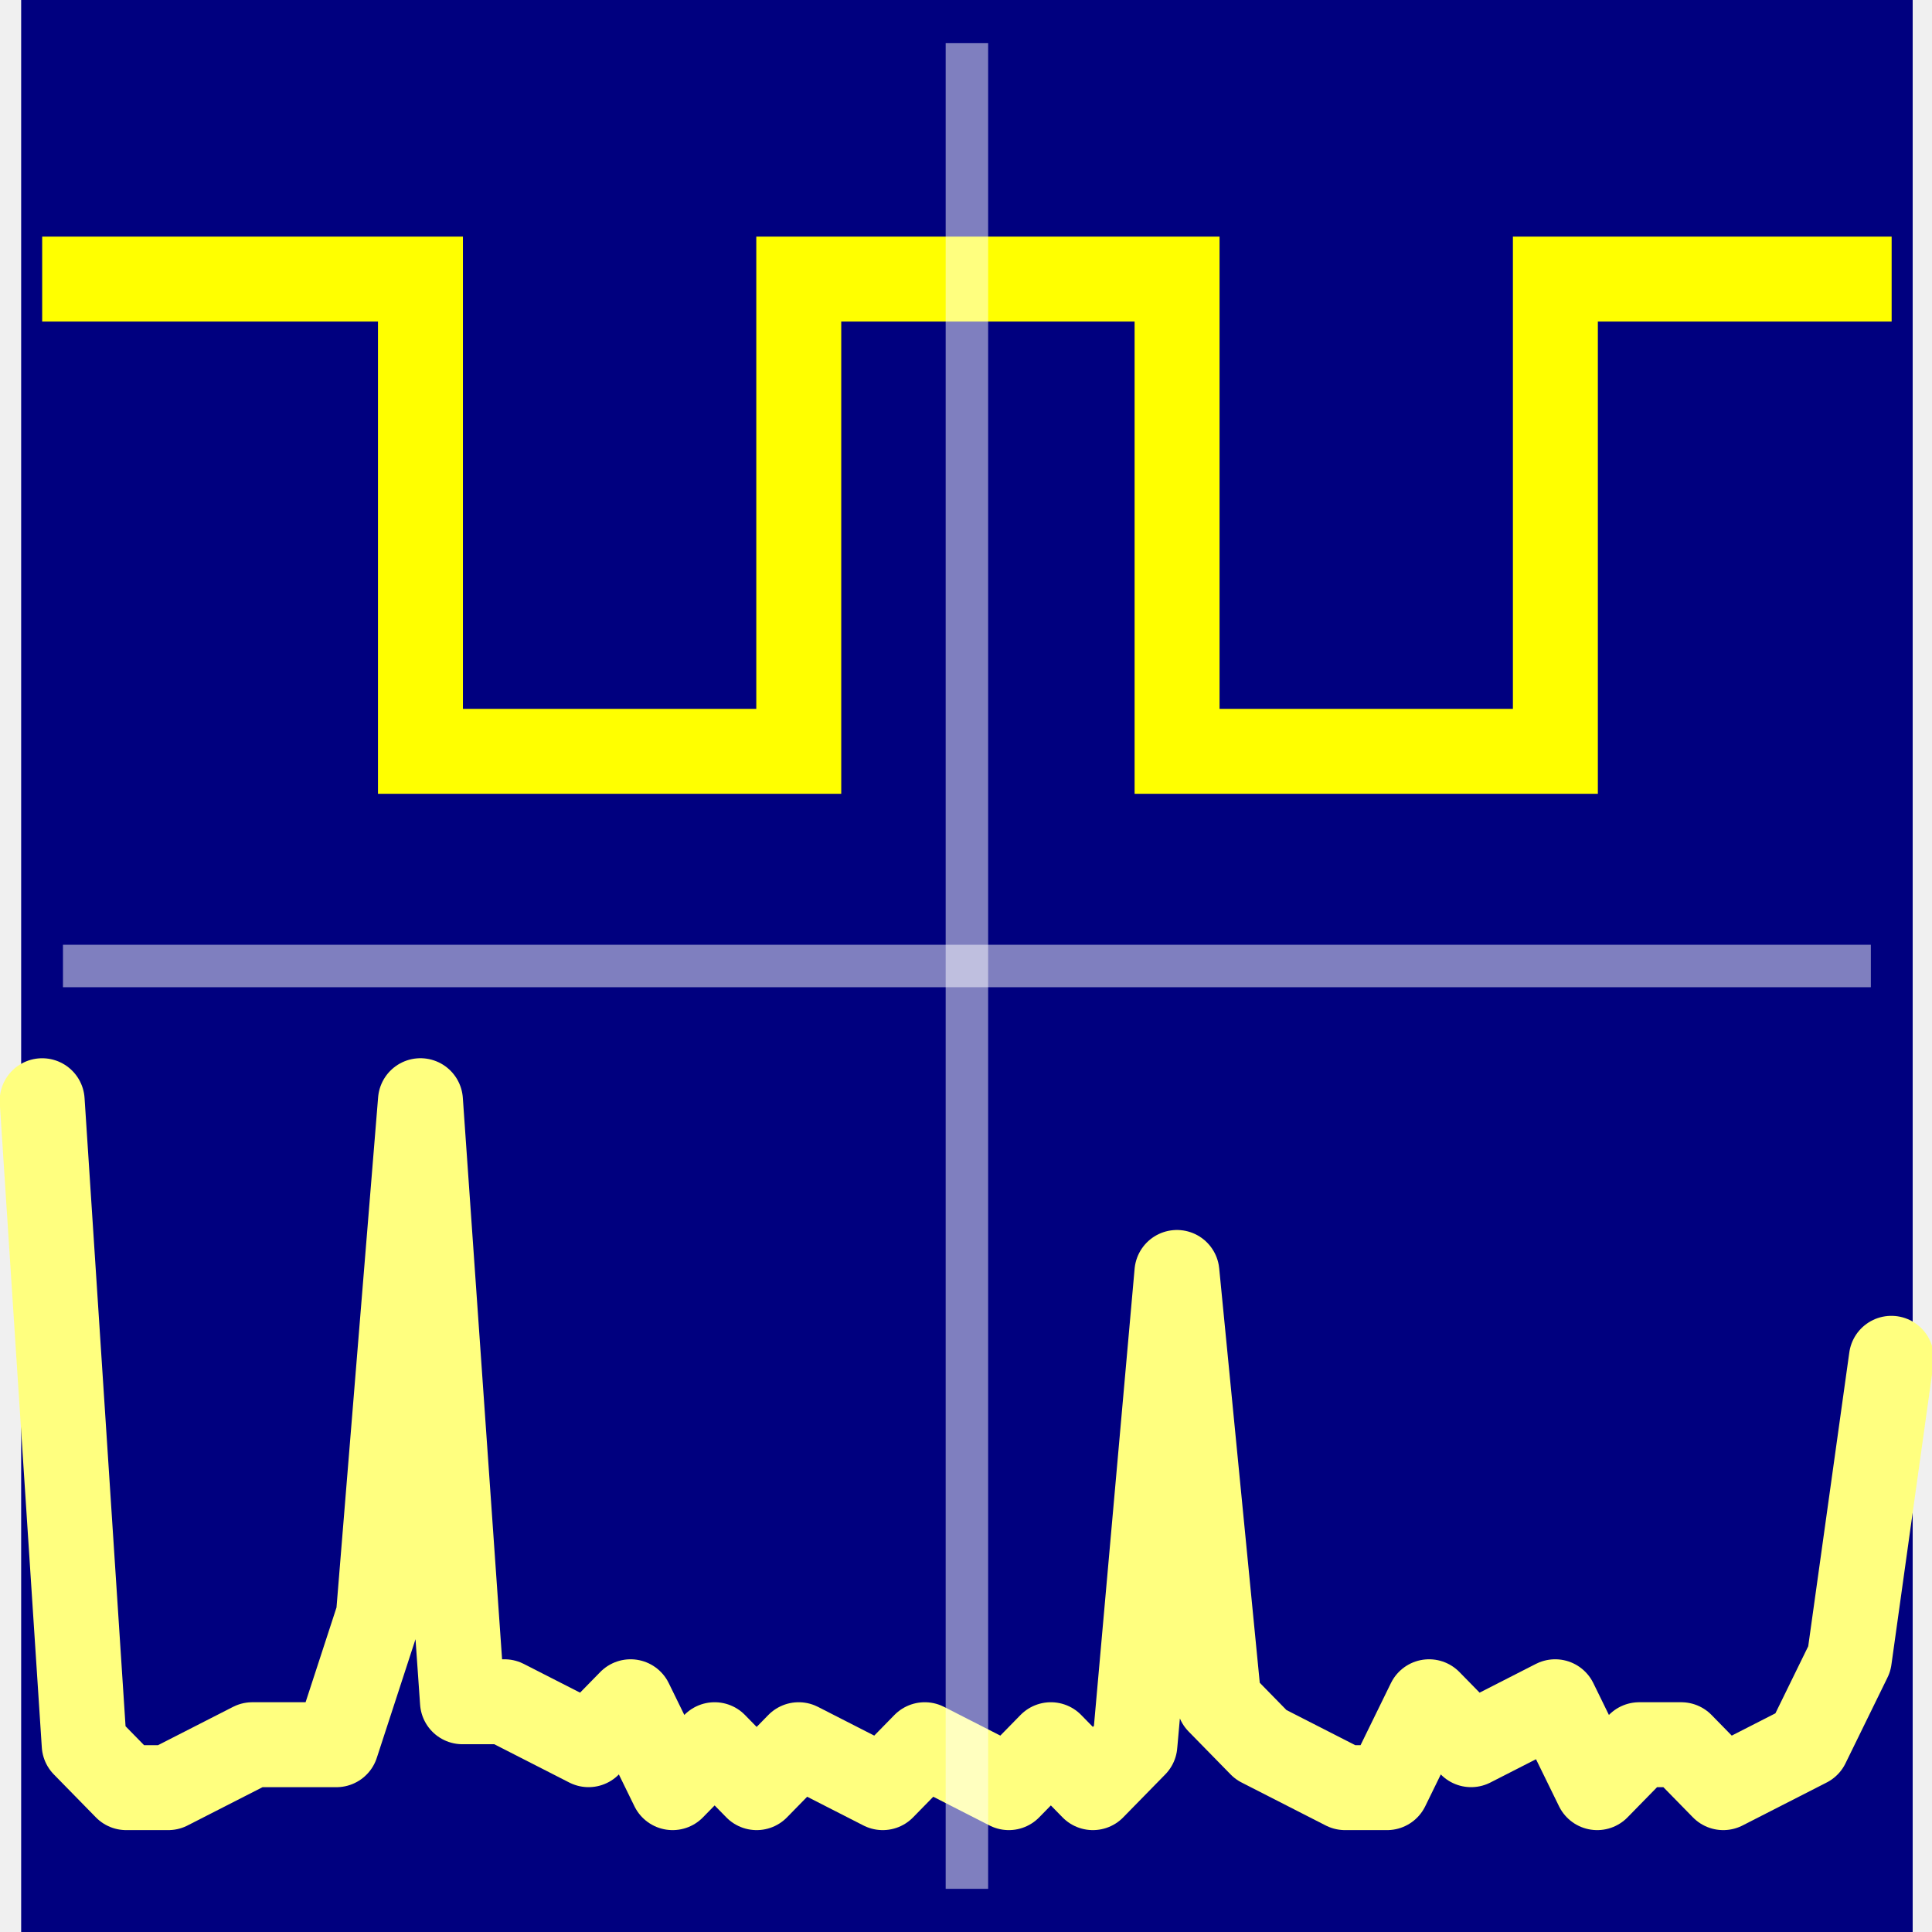
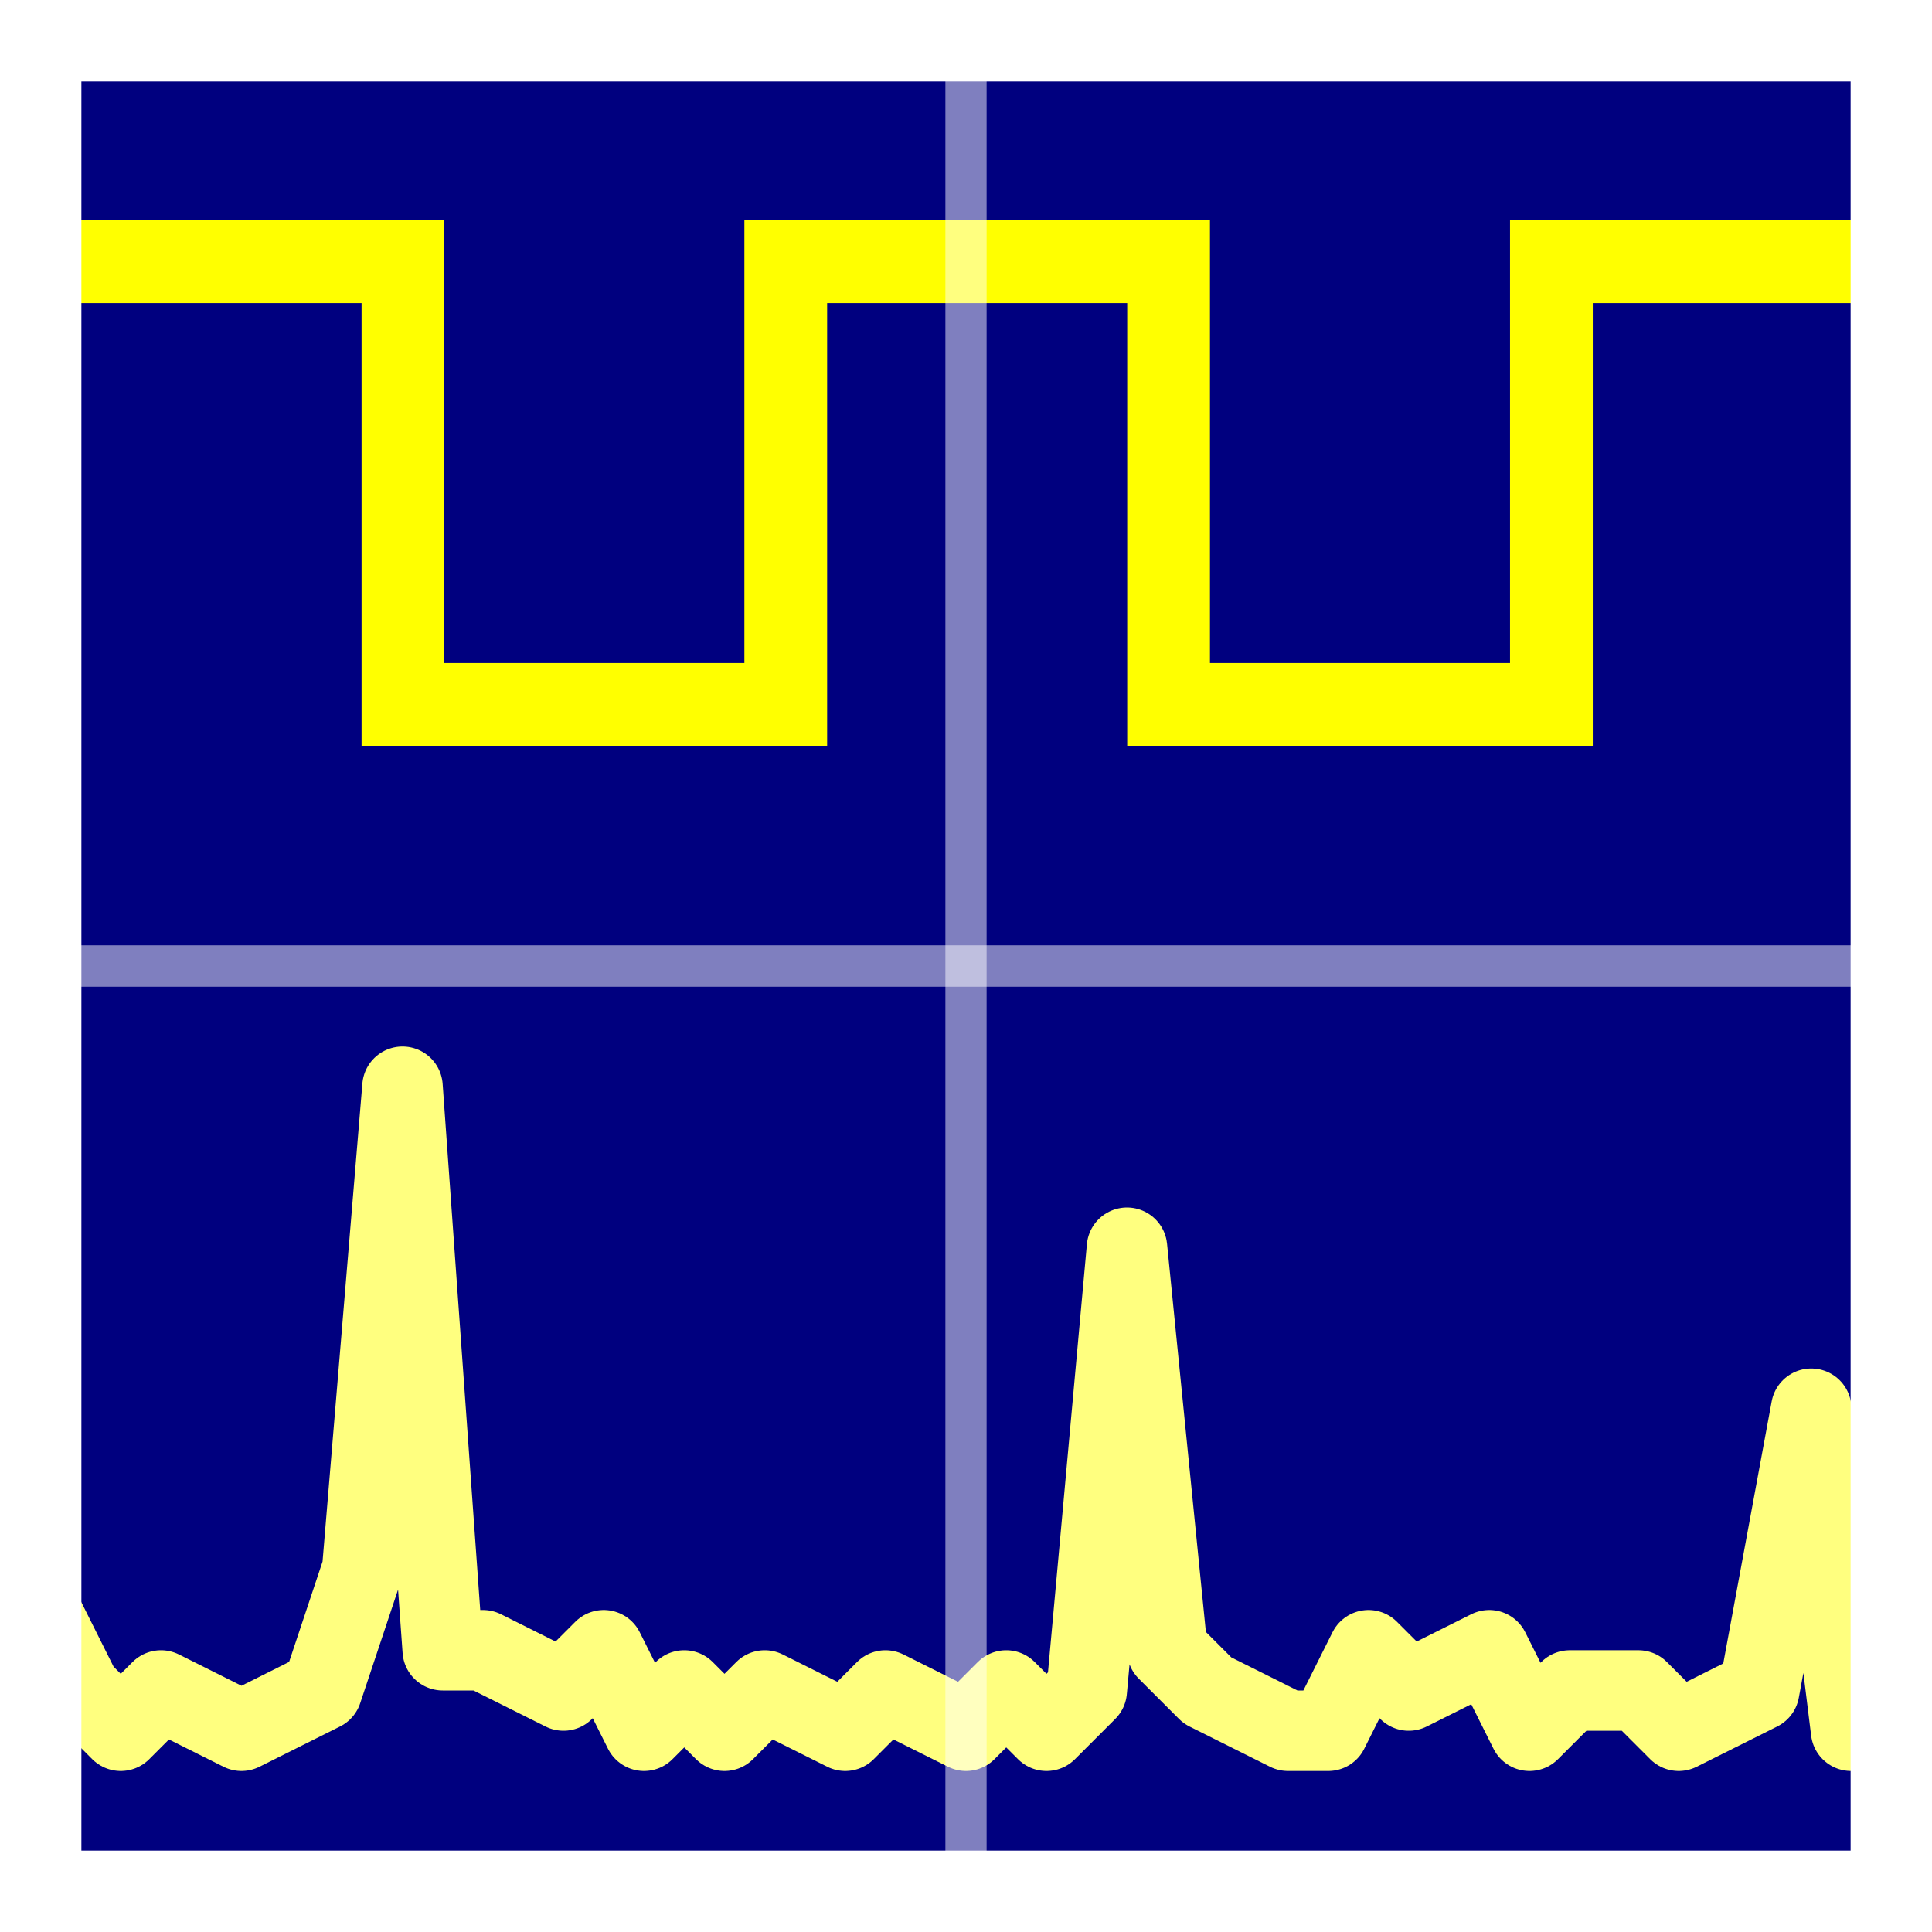
- <svg xmlns="http://www.w3.org/2000/svg" width="64" height="64" id="svg2" version="1.1">
+ <svg xmlns="http://www.w3.org/2000/svg" width="48" height="48" id="svg2" version="1.1">
  <defs id="defs4">
    </defs>
-   <g id="layer1" transform="translate(1.041,-997.3672)">
-     <rect style="fill:#00007f;fill-opacity:1;stroke:none;stroke-width:1.407" id="rect2818" width="62.659" height="64" x="-0.34" y="997.367" />
-     <path style="fill:none;stroke:#ffff00;stroke-width:2.814;stroke-miterlimit:4;stroke-dasharray:none;stroke-dashoffset:0;stroke-opacity:1" d="M 0.356,1006.612 H 12.887 v 15.644 h 12.532 v -15.644 h 12.532 v 15.644 h 12.532 v -15.644 h 11.139" id="path3596" />
-     <path style="fill:none;stroke:#ffff7f;stroke-width:2.814;stroke-linecap:round;stroke-linejoin:round;stroke-miterlimit:4;stroke-dasharray:none;stroke-dashoffset:0;stroke-opacity:1" d="m 0.356,1033.83 1.392,21.333 1.392,1.422 H 4.533 l 2.785,-1.422 h 2.785 l 1.392,-4.267 1.392,-17.067 1.392,19.911 h 1.392 l 2.785,1.422 1.392,-1.422 1.392,2.845 1.392,-1.422 1.392,1.422 1.392,-1.422 2.785,1.422 1.392,-1.422 2.785,1.422 1.392,-1.422 1.392,1.422 1.392,-1.422 1.392,-15.644 1.392,14.222 1.392,1.422 2.785,1.422 h 1.392 l 1.392,-2.845 1.392,1.422 2.785,-1.422 1.392,2.845 1.392,-1.422 h 1.392 l 1.392,1.422 2.785,-1.422 1.392,-2.844 1.392,-9.956" id="path3614" />
-     <path style="fill:none;stroke:#ffffff;stroke-width:1.407;stroke-linecap:square;stroke-miterlimit:4;stroke-dasharray:none;stroke-dashoffset:0;stroke-opacity:0.498" d="m 30.989,999.501 v 59.733" id="path3590-5" />
-     <path style="fill:none;stroke:#ffffff;stroke-width:1.407;stroke-linecap:square;stroke-miterlimit:4;stroke-dasharray:none;stroke-dashoffset:0;stroke-opacity:0.498" d="M 1.748,1029.367 H 60.23" id="path3590" />
+   <g id="layer1" transform="translate(0,-1004.362)">
+     <rect style="fill:#00007f;fill-opacity:1;stroke:none;stroke-width:1.067" id="rect2818" width="48" height="48" x="0" y="1004.362" />
+     <path style="fill:none;stroke:#ffff00;stroke-width:2.056;stroke-miterlimit:4;stroke-dasharray:none;stroke-dashoffset:0;stroke-opacity:1" d="m 0.5,1010.862 h 9.511 v 11 h 9.511 v -11 h 9.511 v 11 h 9.511 v -11 H 47" id="path3596" />
+     <path style="fill:none;stroke:#ffff7f;stroke-width:2;stroke-linecap:round;stroke-linejoin:round;stroke-miterlimit:4;stroke-dasharray:none;stroke-dashoffset:0;stroke-opacity:1" d="m 1,1044.362 1,2 1,1 1,-1 2,1 2,-1 1,-3 1,-12 1,14 h 1 l 2,1 1,-1 1,2 1,-1 1,1 1,-1 2,1 1,-1 2,1 1,-1 1,1 1,-1 1,-11 1,10 1,1 2,1 h 1 l 1,-2 1,1 2,-1 1,2 1,-1 h 1.707 l 1,1 2,-1 1.293,-7 0.99,8" id="path3614" />
+     <path style="fill:none;stroke:#ffffff;stroke-width:1.024;stroke-linecap:square;stroke-miterlimit:4;stroke-dasharray:none;stroke-dashoffset:0;stroke-opacity:0.498" d="m 24,1006.362 v 44" id="path3590-5" />
+     <path style="fill:none;stroke:#ffffff;stroke-width:1.029;stroke-linecap:square;stroke-miterlimit:4;stroke-dasharray:none;stroke-dashoffset:0;stroke-opacity:0.498" d="M 1.5,1028.362 H 46" id="path3590" />
+     <rect style="fill:none;stroke:#ffffff;stroke-width:2.044;stroke-linejoin:square;stroke-miterlimit:4;stroke-dasharray:none;stroke-dashoffset:0;stroke-opacity:1" id="rect3598" width="46" height="46" x="1" y="1005.362" />
  </g>
</svg>
